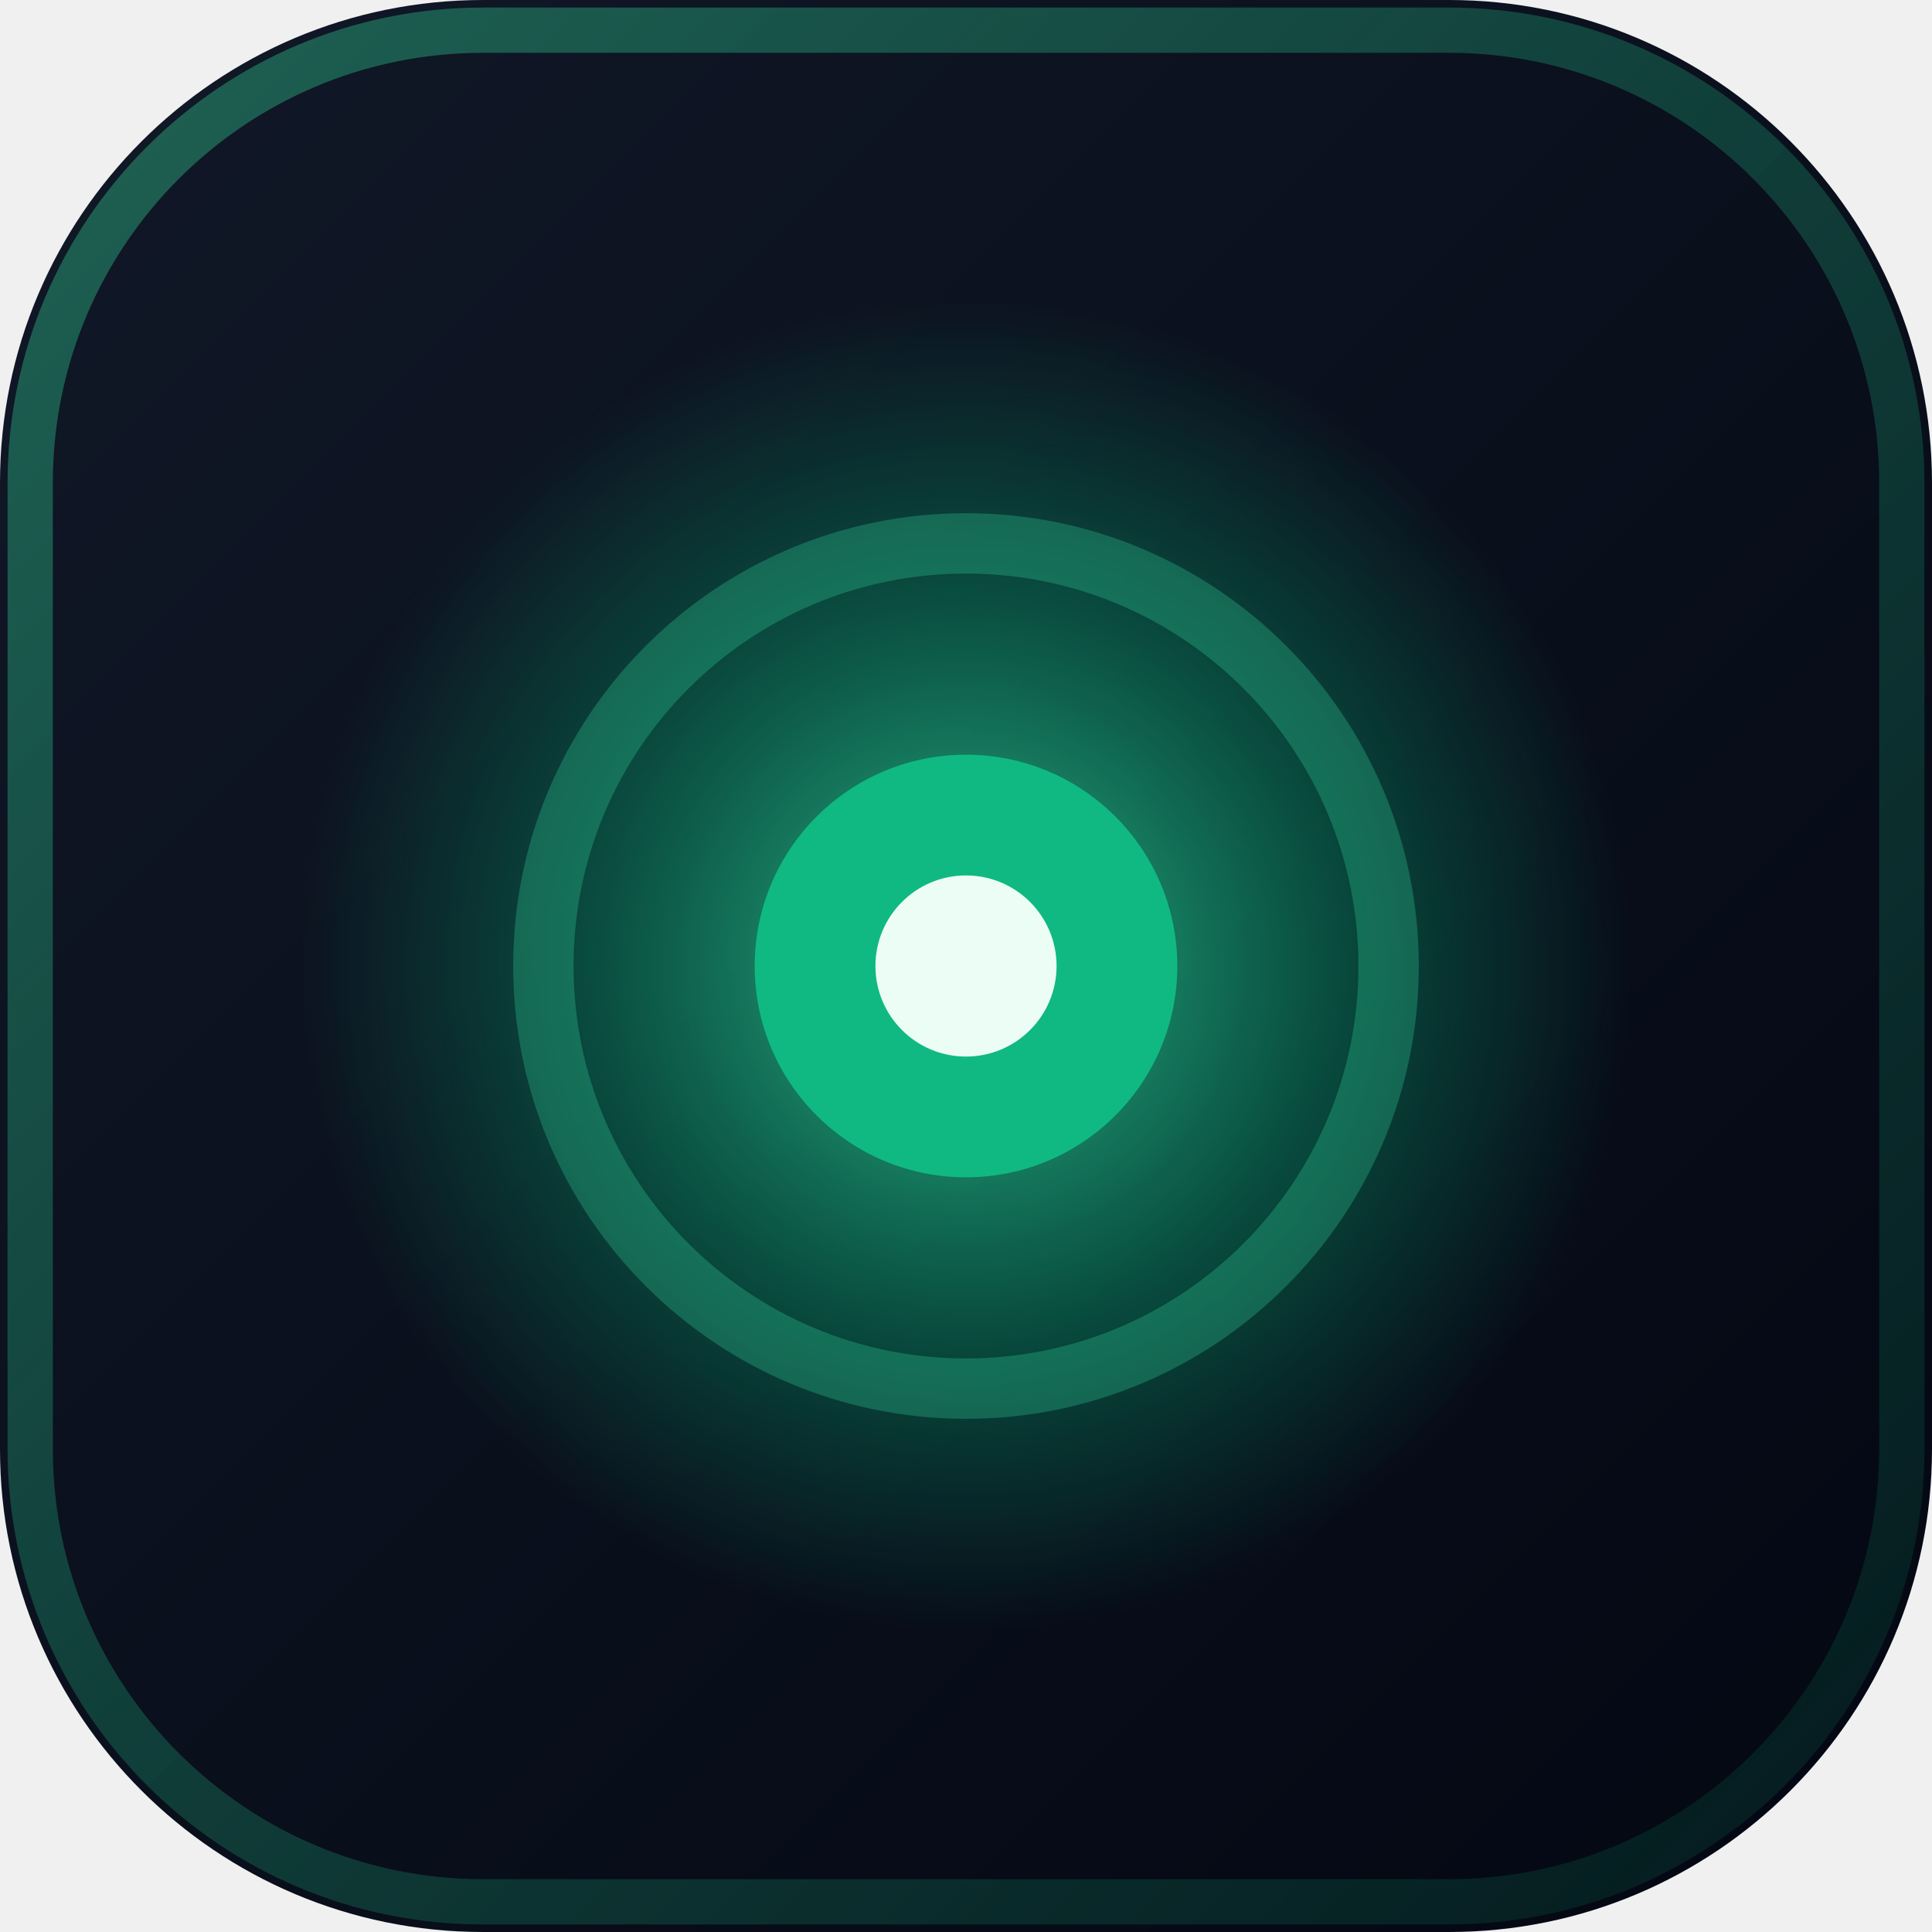
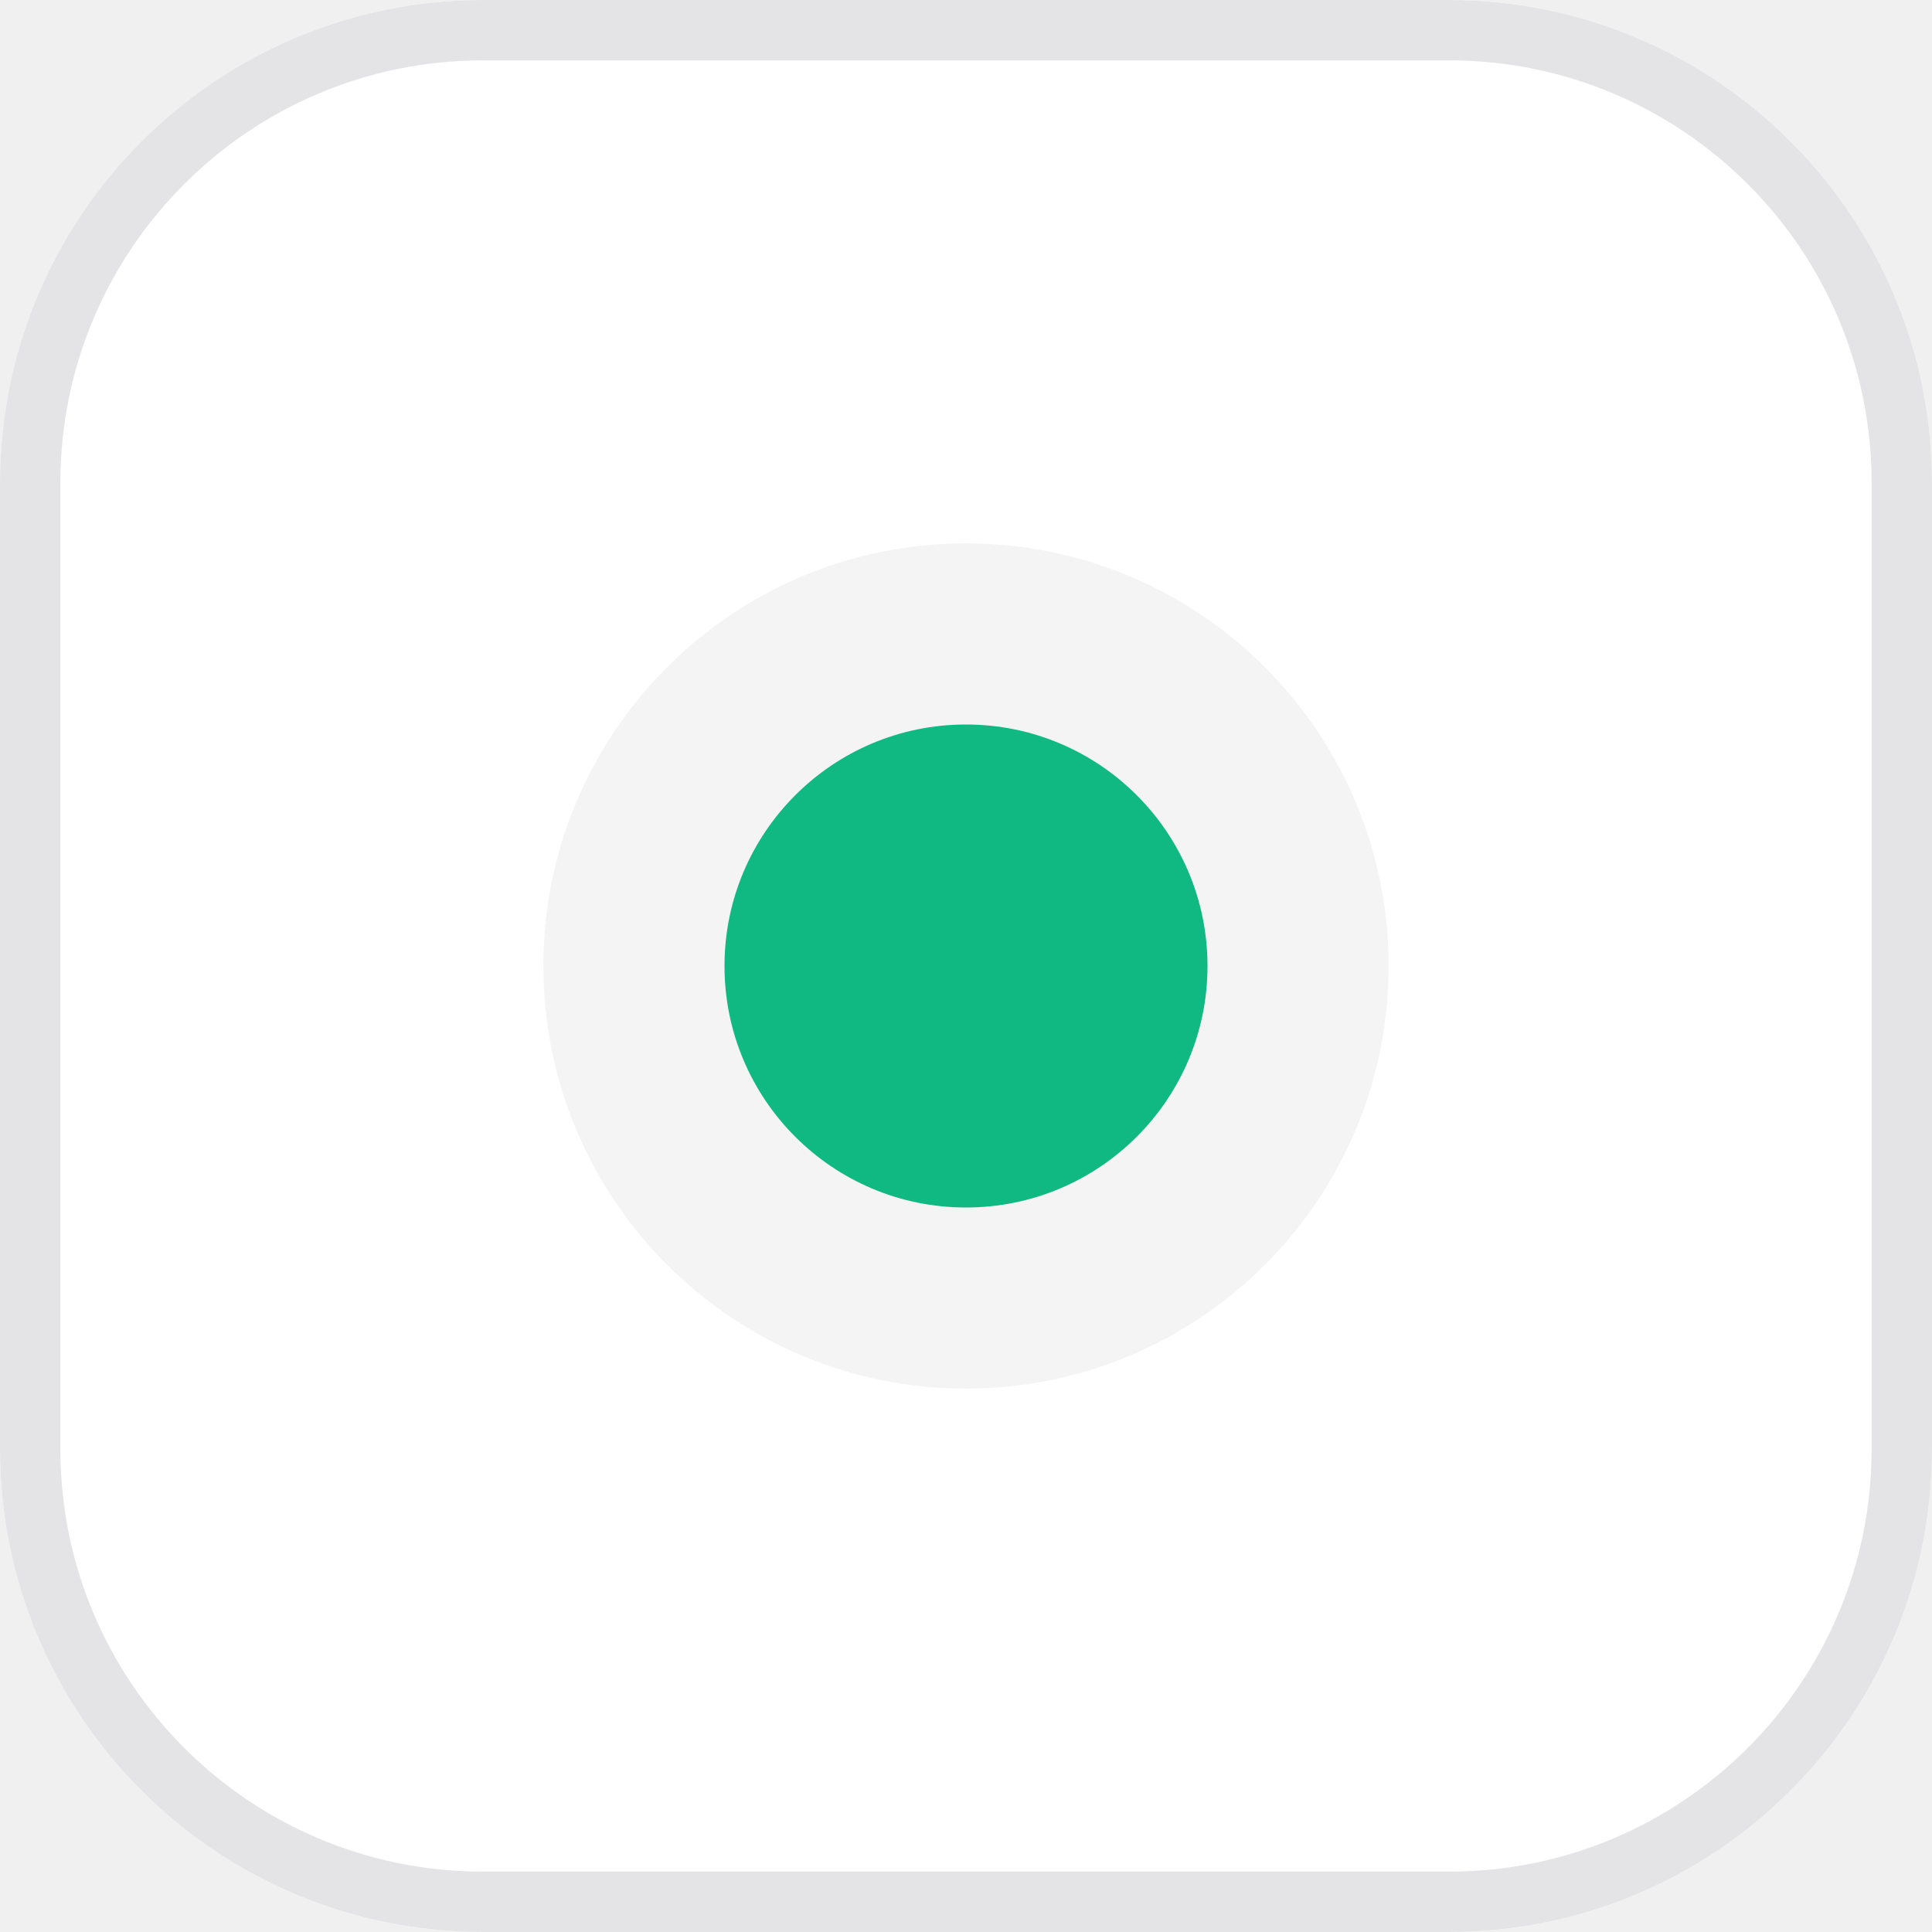
<svg xmlns="http://www.w3.org/2000/svg" viewBox="0 0 64 64">
-   <defs>
-     <radialGradient id="beacon-glow" cx="50%" cy="50%" r="50%">
-       <stop offset="0%" stop-color="#34d399" stop-opacity="0.9" />
-       <stop offset="60%" stop-color="#059669" stop-opacity="0.4" />
-       <stop offset="100%" stop-color="#059669" stop-opacity="0" />
-     </radialGradient>
-     <linearGradient id="bg-grad" x1="0%" y1="0%" x2="100%" y2="100%">
-       <stop offset="0%" stop-color="#111827" />
-       <stop offset="100%" stop-color="#030712" />
-     </linearGradient>
-     <linearGradient id="border-grad" x1="0%" y1="0%" x2="100%" y2="100%">
-       <stop offset="0%" stop-color="#34d399" stop-opacity="0.4" />
-       <stop offset="100%" stop-color="#10b981" stop-opacity="0.1" />
-     </linearGradient>
-   </defs>
-   <rect width="64" height="64" rx="16" fill="url(#bg-grad)" />
-   <rect x="1" y="1" width="62" height="62" rx="15" fill="none" stroke="url(#border-grad)" stroke-width="1.5" />
-   <circle cx="32" cy="32" r="22" fill="url(#beacon-glow)" />
-   <circle cx="32" cy="32" r="14" fill="none" stroke="#34d399" stroke-opacity="0.3" stroke-width="2" />
-   <circle cx="32" cy="32" r="7" fill="#10b981" />
-   <circle cx="32" cy="32" r="3" fill="#ecfdf5" />
+   <rect width="64" height="64" rx="16" fill="#ffffff" />
+   <rect x="1" y="1" width="62" height="62" rx="15" fill="none" stroke="#e4e4e7" stroke-width="2" />
+   <circle cx="32" cy="32" r="14" fill="#f4f4f5" />
+   <circle cx="32" cy="32" r="8" fill="#10b981" />
</svg>
